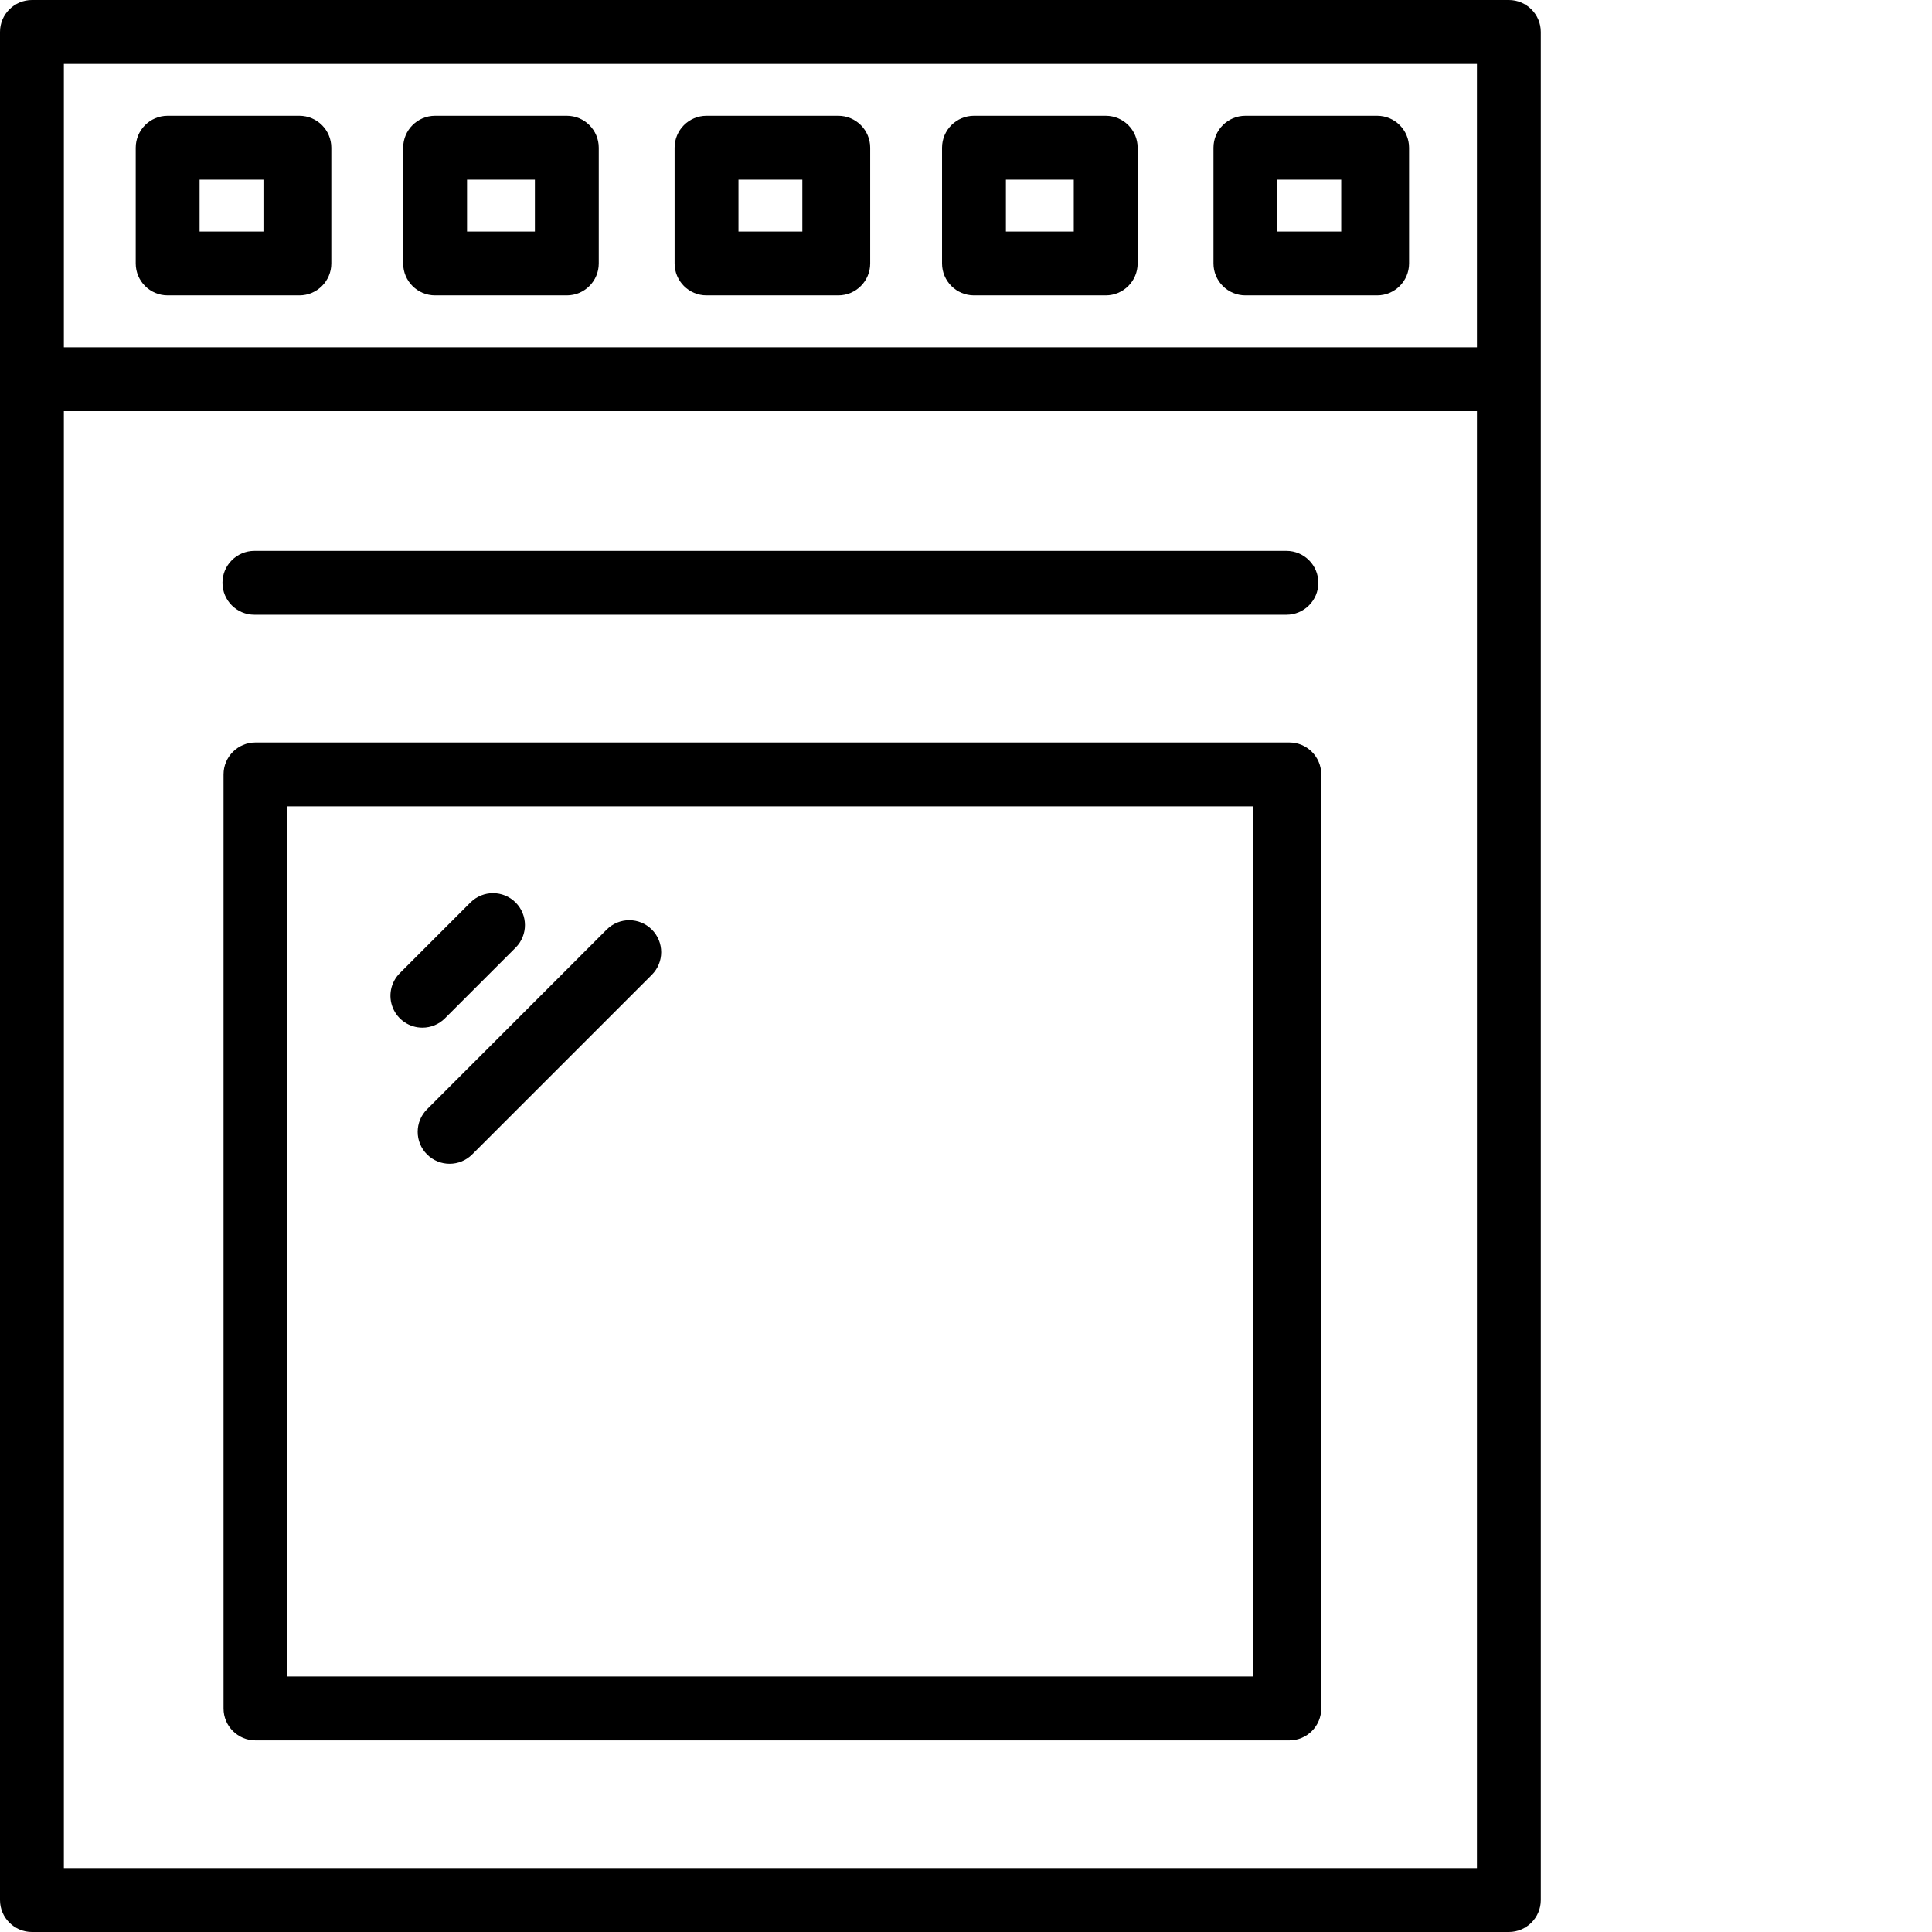
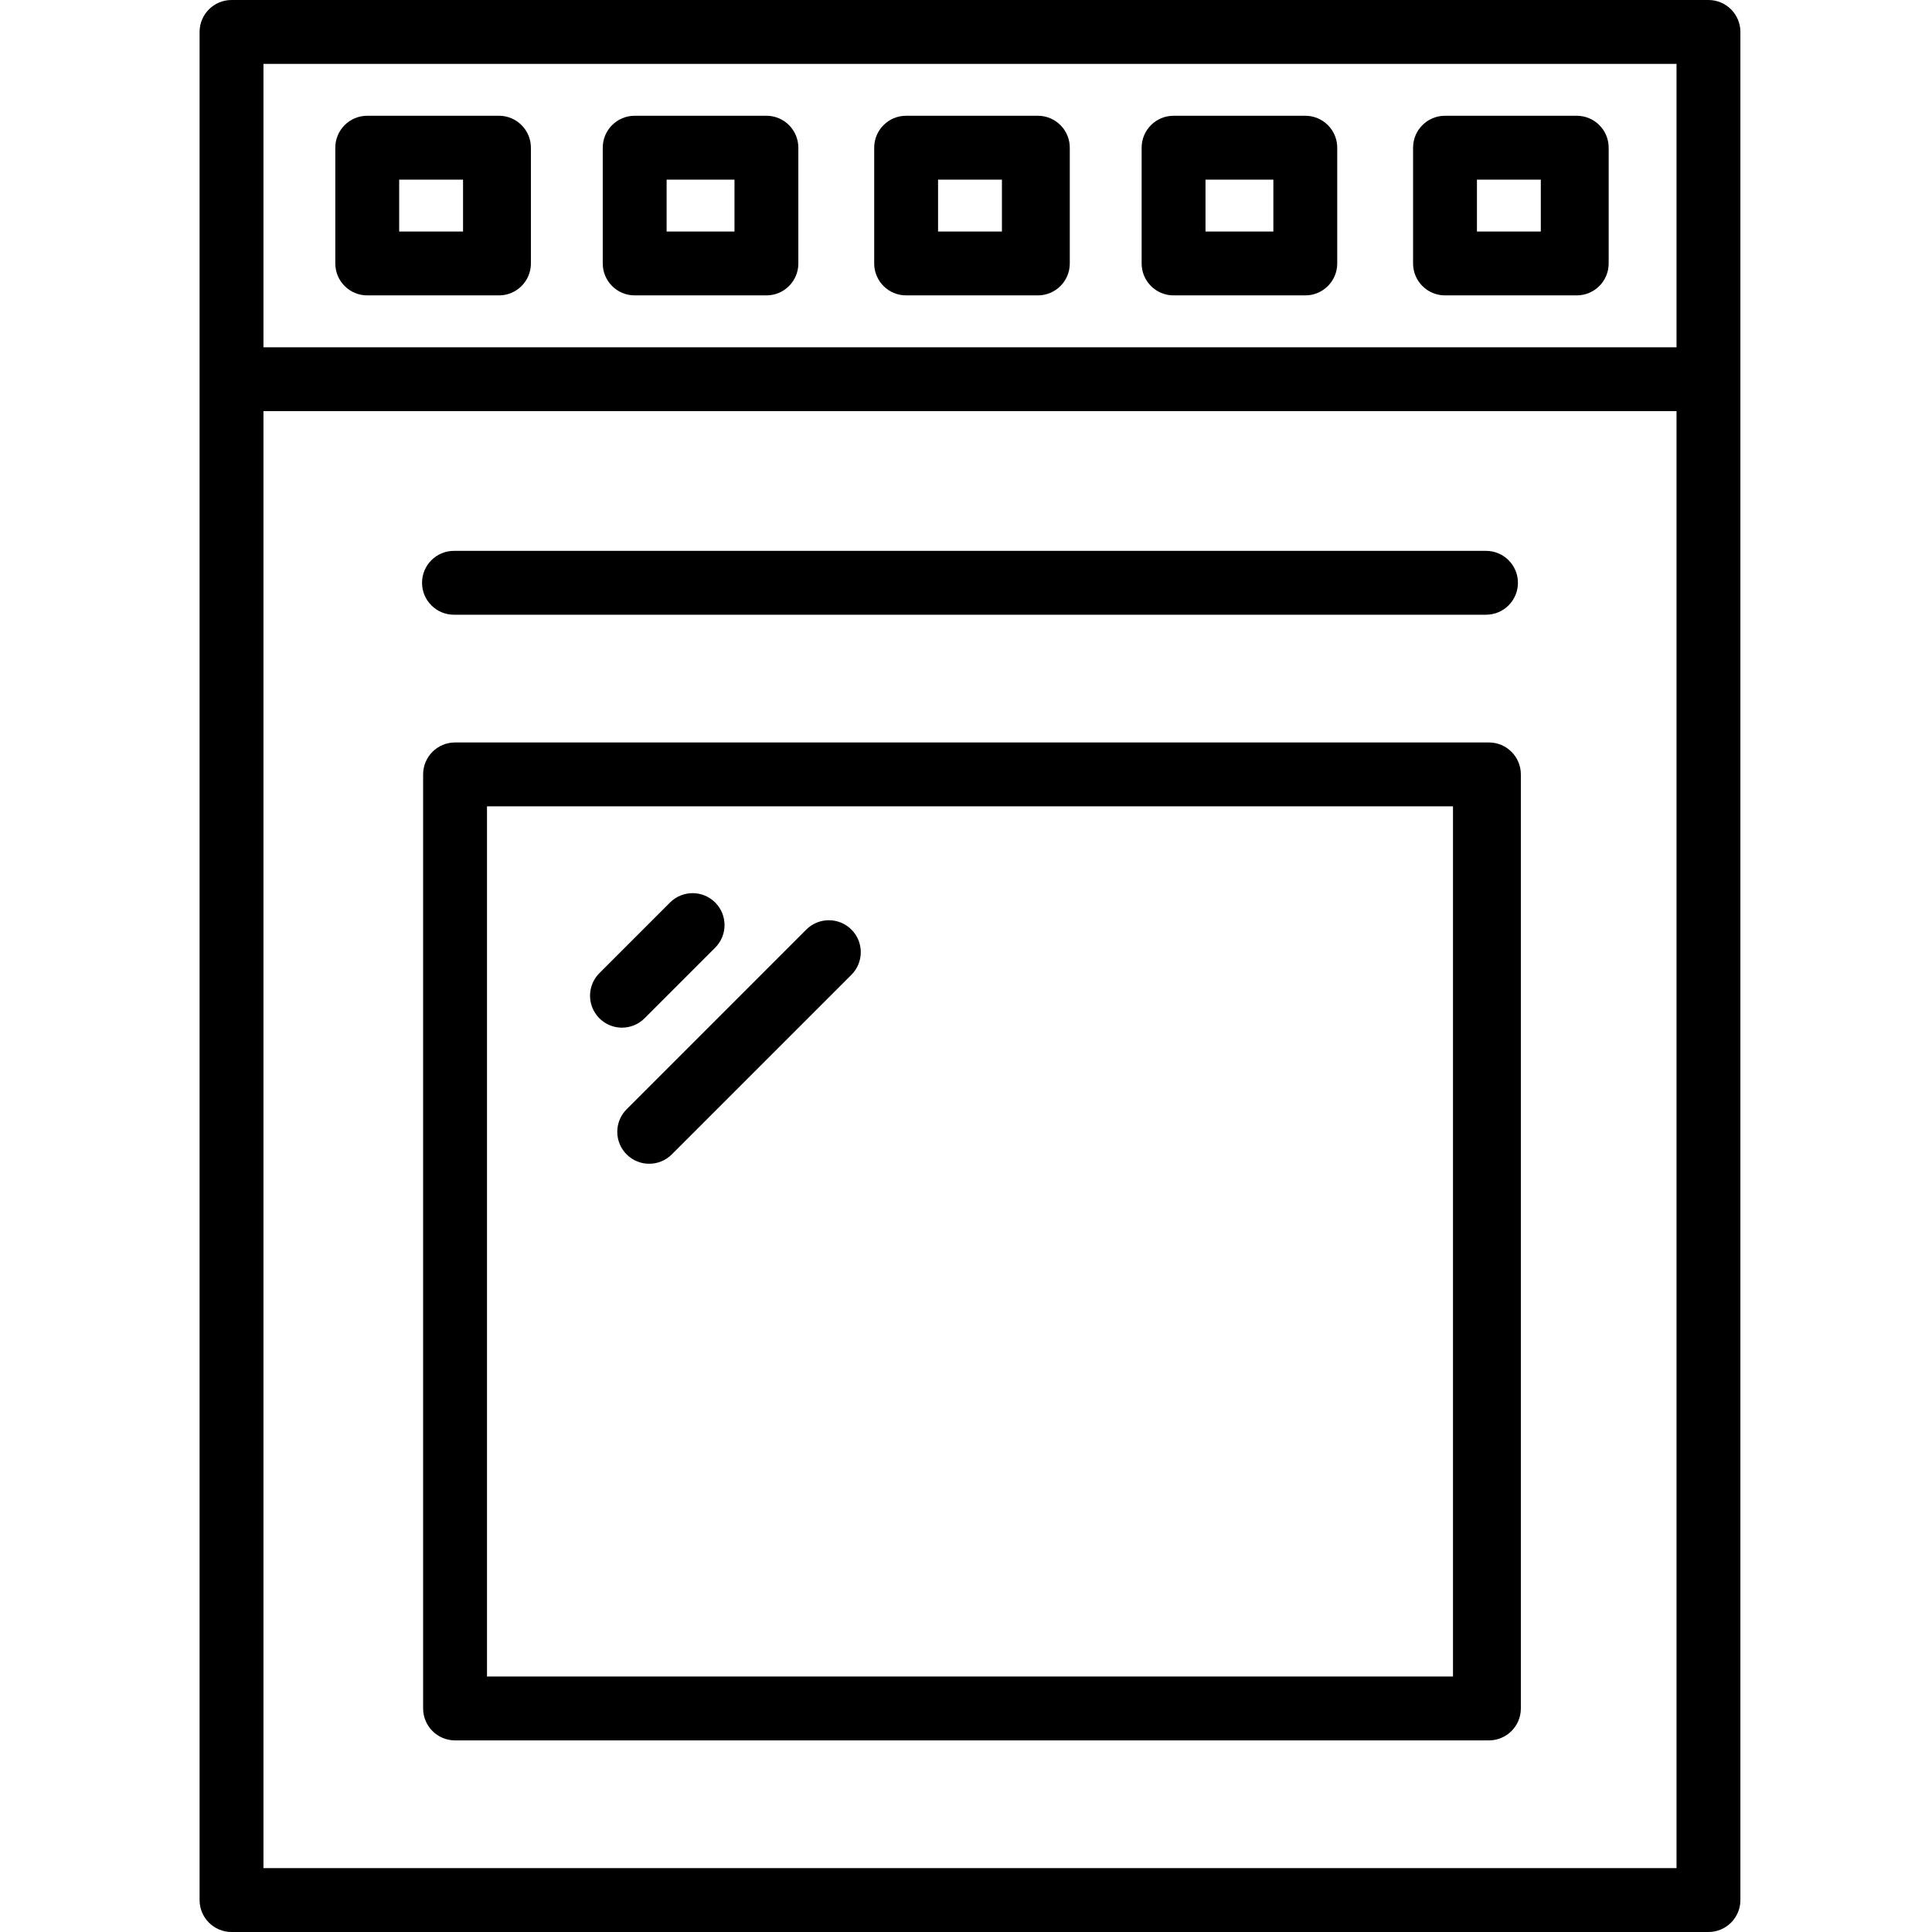
- <svg xmlns="http://www.w3.org/2000/svg" viewBox="0 0 484 484">
-   <path d="m386 8c0-4.418-3.582-8-8-8h-370c-4.418 0-8 3.582-8 8v468c0 4.418 3.582 8 8 8h370c4.418 0 8-3.582 8-8zm-16 8v71h-354v-71zm-354 452v-365h354v365zm0 0" />
-   <path d="m331 194c0-4.418-3.582-8-8-8h-259c-4.418 0-8 3.582-8 8v234c0 4.418 3.582 8 8 8h259c4.418 0 8-3.582 8-8zm-17 226h-242v-218h242zm0 0" />
-   <path d="m106.98 289.199c3.121 3.125 8.188 3.125 11.312 0l45.008-45.008c3.125-3.125 3.121-8.188 0-11.312-3.125-3.125-8.191-3.125-11.316 0l-45 45.008c-3.125 3.121-3.129 8.188-.004 11.312zm0 0" />
-   <path d="m105.816 257.445c2.121.004 4.16-.84 5.656-2.344l17.73-17.73c3.09-3.129 3.074-8.168-.035-11.277s-8.148-3.125-11.277-.035l-17.73 17.73c-2.289 2.289-2.973 5.73-1.734 8.719 1.238 2.988 4.156 4.938 7.391 4.938zm0 0" />
-   <path d="m322.27 138h-258.539c-4.418 0-8 3.582-8 8s3.582 8 8 8h258.539c4.418 0 8-3.582 8-8s-3.582-8-8-8zm0 0" />
-   <path d="m218 37c0-4.418-3.582-8-8-8h-33c-4.418 0-8 3.582-8 8v29c0 4.418 3.582 8 8 8h33c4.418 0 8-3.582 8-8zm-33 8h16v13h-16zm0 0" />
-   <path d="m285 37c0-4.418-3.582-8-8-8h-33c-4.418 0-8 3.582-8 8v29c0 4.418 3.582 8 8 8h33c4.418 0 8-3.582 8-8zm-33 8h17v13h-17zm0 0" />
-   <path d="m353 37c0-4.418-3.582-8-8-8h-33c-4.418 0-8 3.582-8 8v29c0 4.418 3.582 8 8 8h33c4.418 0 8-3.582 8-8zm-33 8h16v13h-16zm0 0" />
-   <path d="m150 37c0-4.418-3.582-8-8-8h-33c-4.418 0-8 3.582-8 8v29c0 4.418 3.582 8 8 8h33c4.418 0 8-3.582 8-8zm-33 8h17v13h-17zm0 0" />
-   <path d="m83 37c0-4.418-3.582-8-8-8h-33c-4.418 0-8 3.582-8 8v29c0 4.418 3.582 8 8 8h33c4.418 0 8-3.582 8-8zm-33 8h16v13h-16zm0 0" />
+ <svg xmlns="http://www.w3.org/2000/svg" viewBox="0 0 484 484" version="1.1" id="svg22">
+   <path id="path2" d="m 436,8 c 0,-4.418 -3.582,-8 -8,-8 H 58 c -4.418,0 -8,3.582 -8,8 v 468 c 0,4.418 3.582,8 8,8 h 370 c 4.418,0 8,-3.582 8,-8 z m -16,8 V 87 H 66 V 16 Z M 66,468 V 103 h 354 v 365 z m 0,0" />
+   <path id="path4" d="m 381,194 c 0,-4.418 -3.582,-8 -8,-8 H 114 c -4.418,0 -8,3.582 -8,8 v 234 c 0,4.418 3.582,8 8,8 h 259 c 4.418,0 8,-3.582 8,-8 z M 364,420 H 122 V 202 h 242 z m 0,0" />
+   <path id="path6" d="m 156.98,289.199 c 3.121,3.125 8.188,3.125 11.312,0 l 45.008,-45.008 c 3.125,-3.125 3.121,-8.188 0,-11.312 -3.125,-3.125 -8.191,-3.125 -11.316,0 l -45,45.008 c -3.125,3.121 -3.129,8.188 -0.004,11.312 z m 0,0" />
+   <path id="path8" d="m 155.816,257.445 c 2.121,0.004 4.16,-0.84 5.656,-2.344 l 17.73,-17.73 c 3.09,-3.129 3.074,-8.168 -0.035,-11.277 -3.109,-3.109 -8.148,-3.125 -11.277,-0.035 l -17.73,17.73 c -2.289,2.289 -2.973,5.73 -1.734,8.719 1.238,2.988 4.156,4.938 7.391,4.938 z m 0,0" />
+   <path id="path10" d="M 372.27,138 H 113.73 c -4.418,0 -8,3.582 -8,8 0,4.418 3.582,8 8,8 h 258.539 c 4.418,0 8,-3.582 8,-8 0,-4.418 -3.582,-8 -8,-8 z m 0,0" />
+   <path id="path12" d="m 268,37 c 0,-4.418 -3.582,-8 -8,-8 h -33 c -4.418,0 -8,3.582 -8,8 v 29 c 0,4.418 3.582,8 8,8 h 33 c 4.418,0 8,-3.582 8,-8 z m -33,8 h 16 v 13 h -16 z m 0,0" />
+   <path id="path14" d="m 335,37 c 0,-4.418 -3.582,-8 -8,-8 h -33 c -4.418,0 -8,3.582 -8,8 v 29 c 0,4.418 3.582,8 8,8 h 33 c 4.418,0 8,-3.582 8,-8 z m -33,8 h 17 v 13 h -17 z m 0,0" />
+   <path id="path16" d="m 403,37 c 0,-4.418 -3.582,-8 -8,-8 h -33 c -4.418,0 -8,3.582 -8,8 v 29 c 0,4.418 3.582,8 8,8 h 33 c 4.418,0 8,-3.582 8,-8 z m -33,8 h 16 v 13 h -16 z m 0,0" />
+   <path id="path18" d="m 200,37 c 0,-4.418 -3.582,-8 -8,-8 h -33 c -4.418,0 -8,3.582 -8,8 v 29 c 0,4.418 3.582,8 8,8 h 33 c 4.418,0 8,-3.582 8,-8 z m -33,8 h 17 v 13 h -17 z m 0,0" />
+   <path id="path20" d="m 133,37 c 0,-4.418 -3.582,-8 -8,-8 H 92 c -4.418,0 -8,3.582 -8,8 v 29 c 0,4.418 3.582,8 8,8 h 33 c 4.418,0 8,-3.582 8,-8 z m -33,8 h 16 v 13 h -16 z m 0,0" />
</svg>
